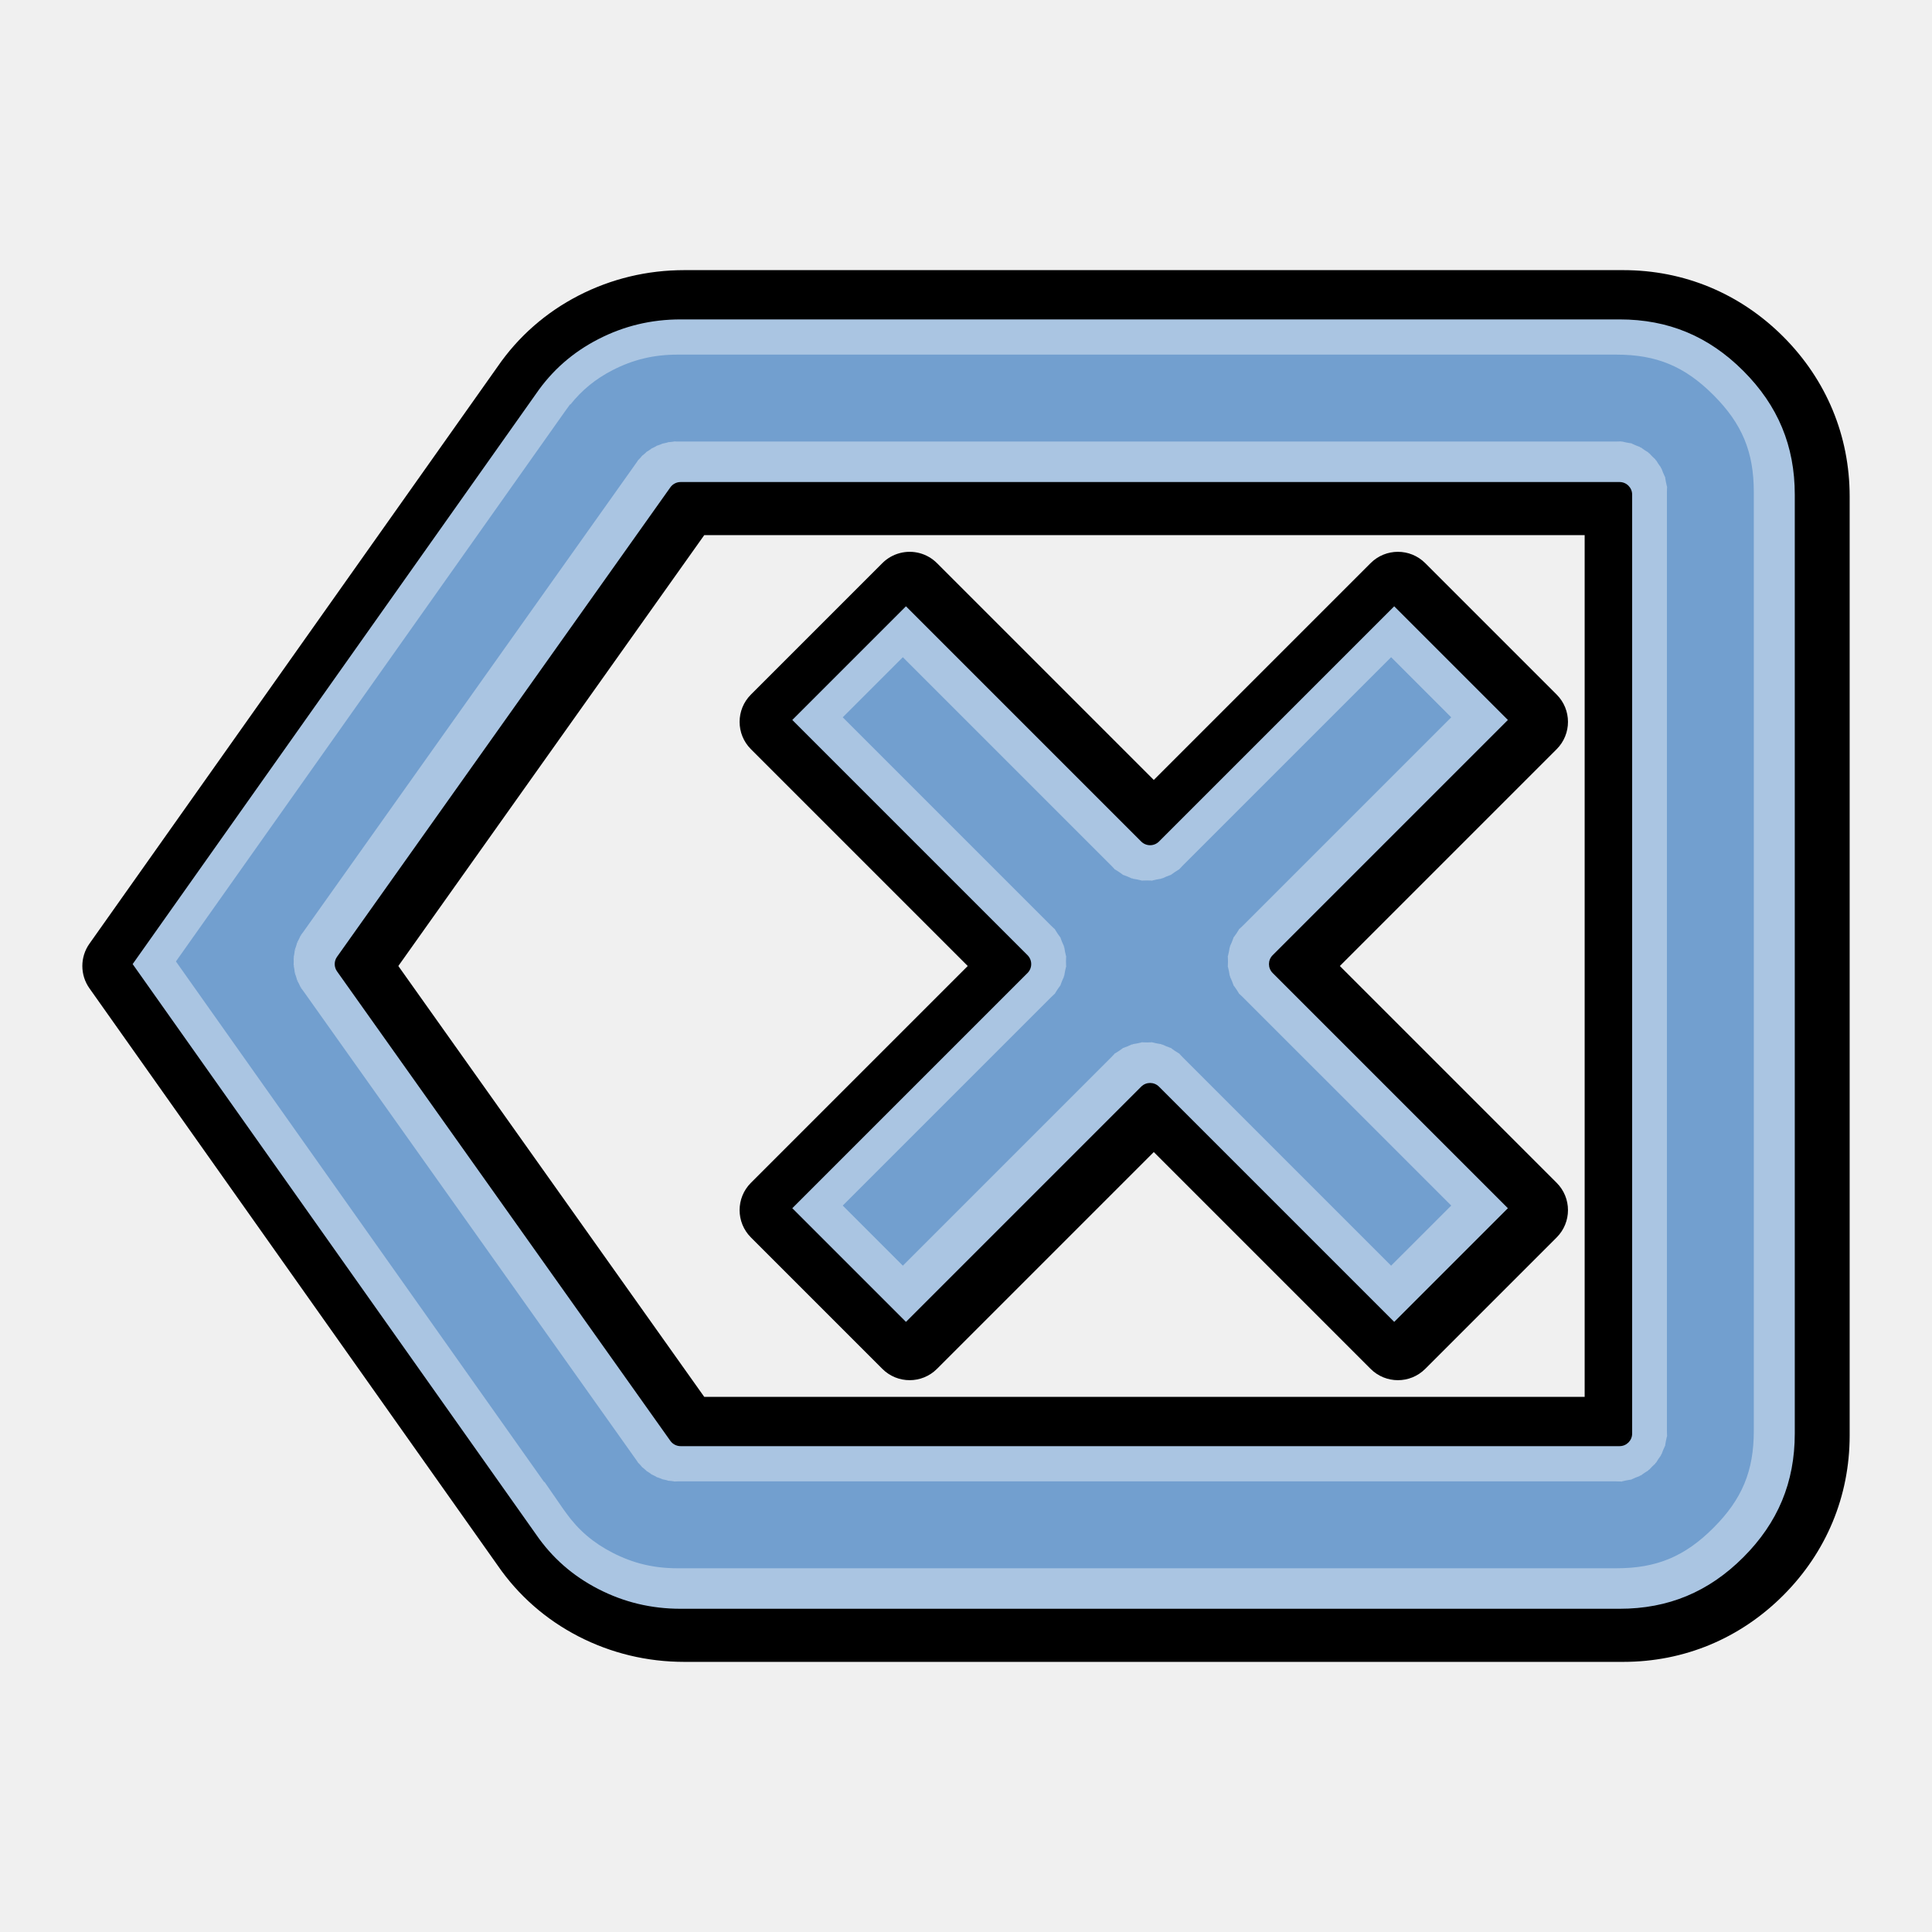
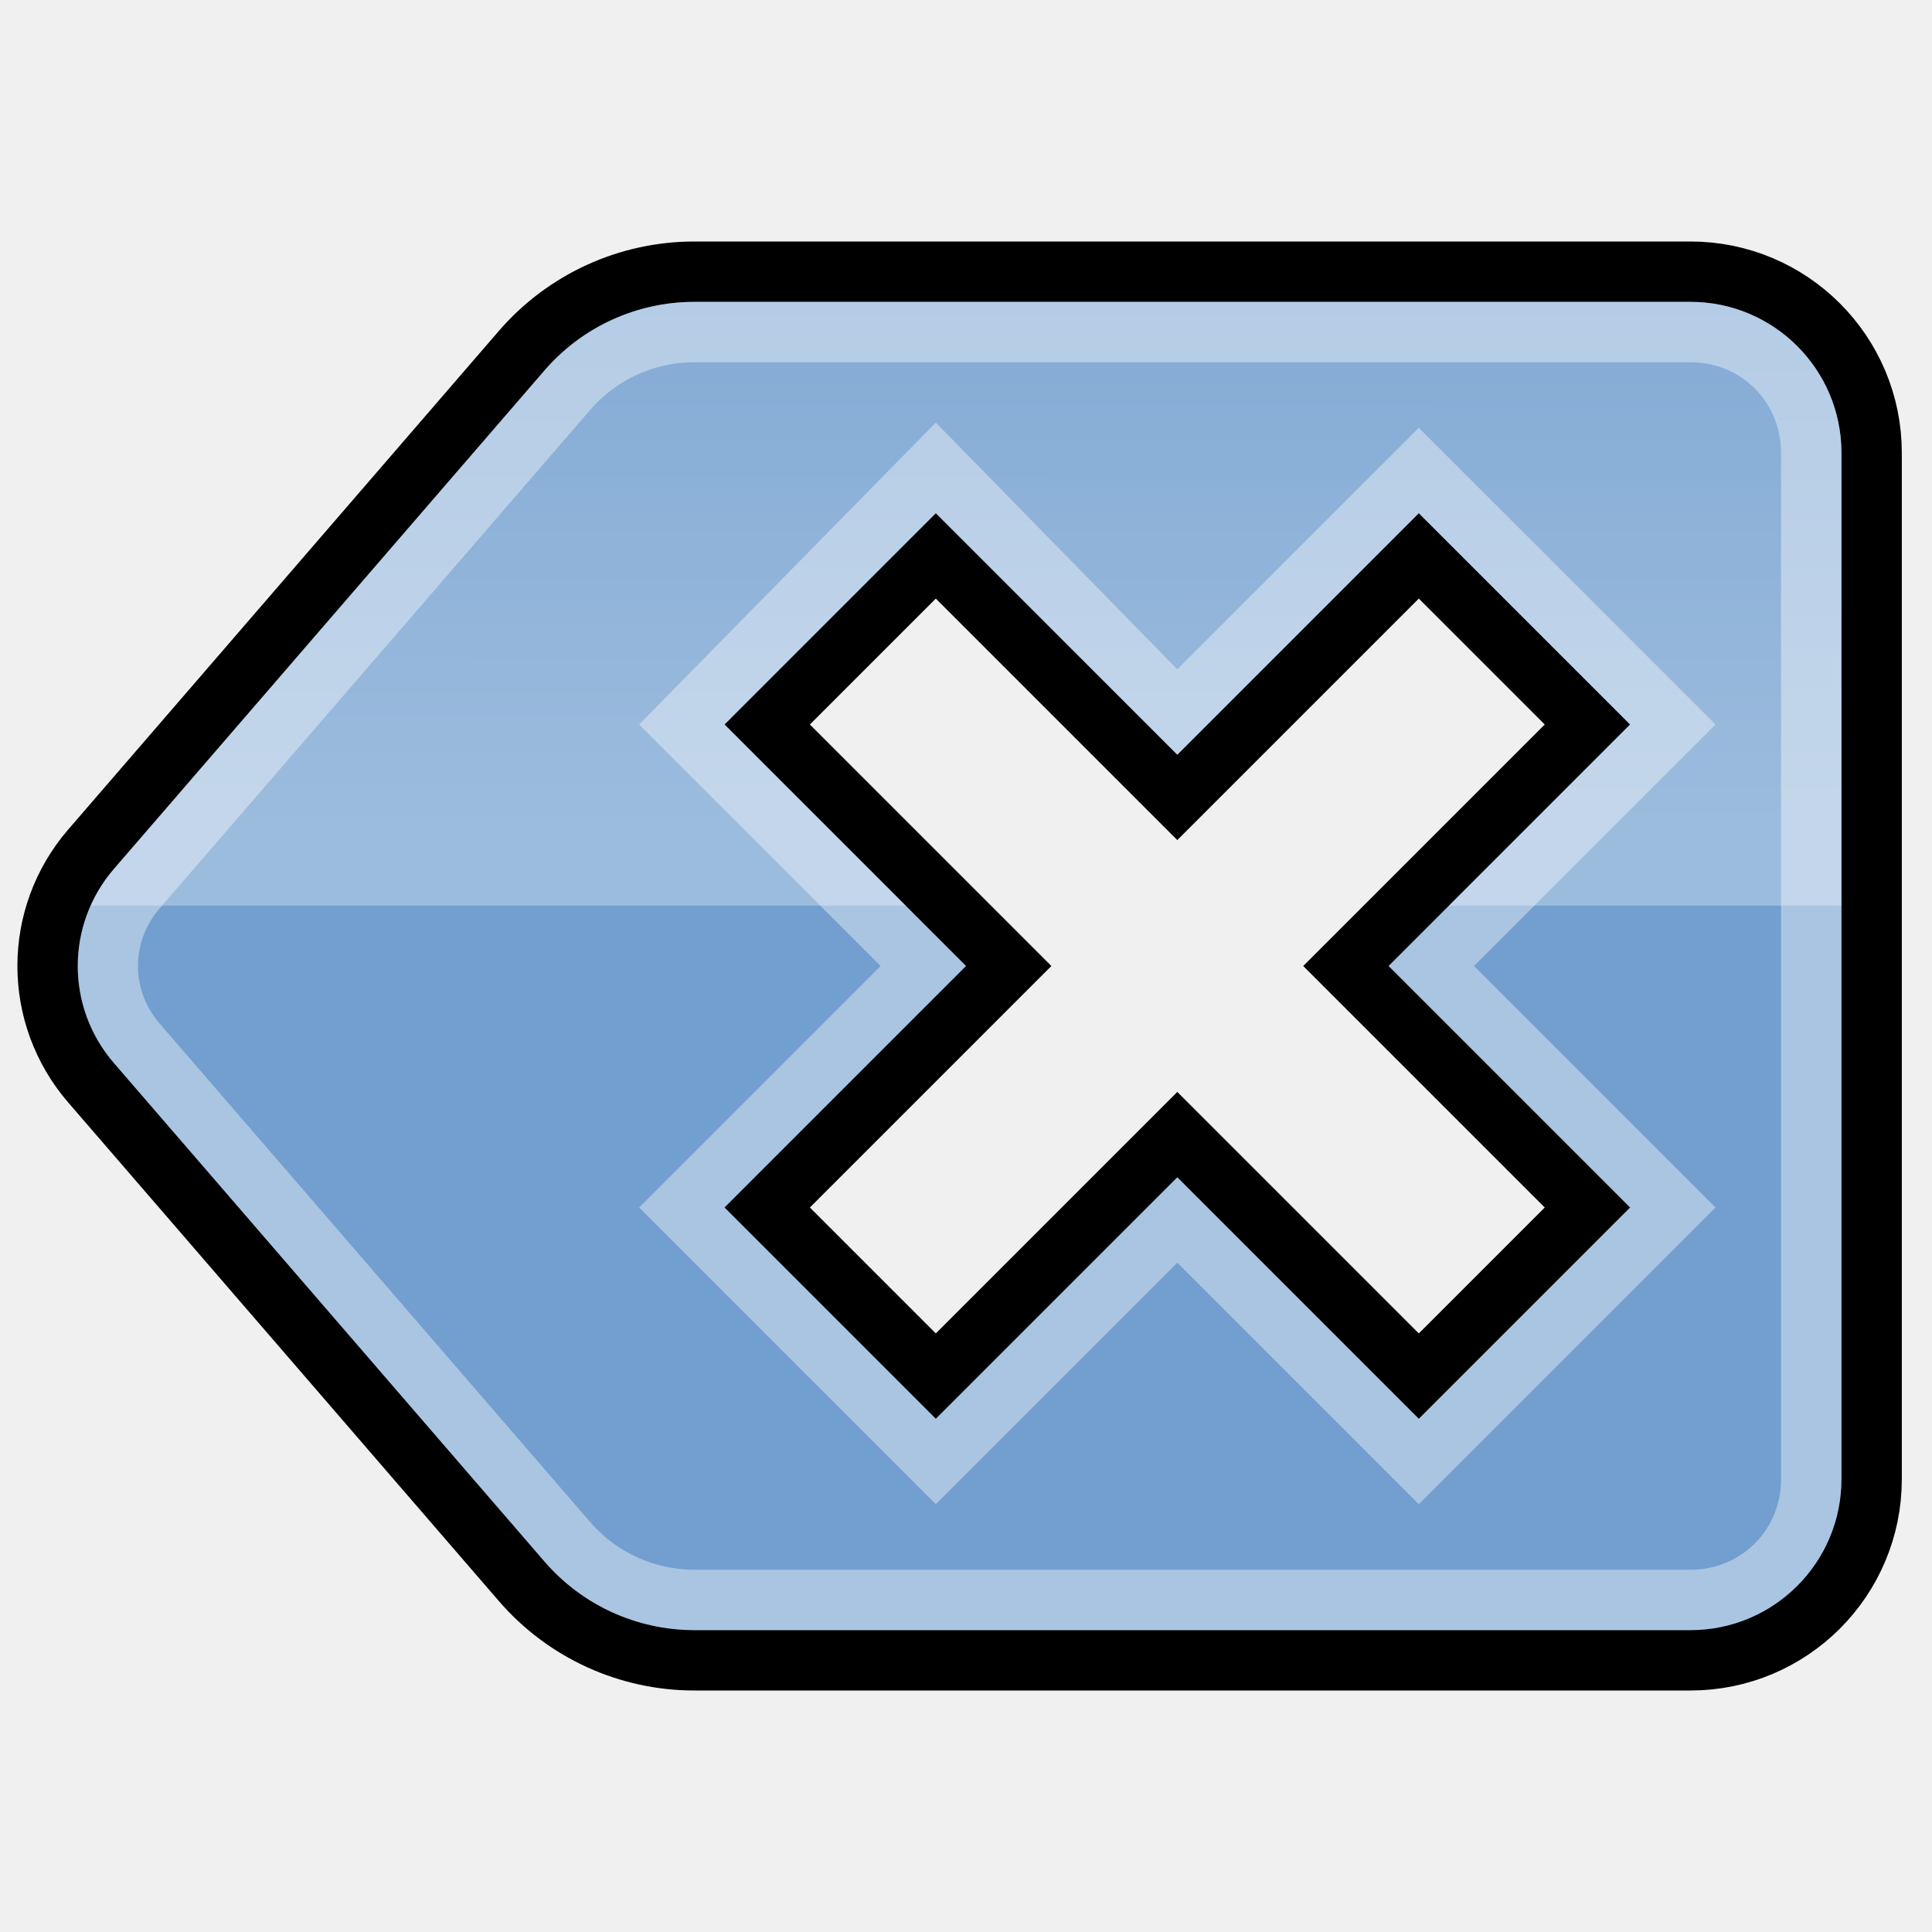
- <svg xmlns="http://www.w3.org/2000/svg" xmlns:xlink="http://www.w3.org/1999/xlink" height="24" viewBox="0 -960 960 960" width="24" version="1.1" id="svg1">
-   <defs id="defs1">
-     <linearGradient id="swatch2">
-       <stop style="stop-color:#000000;stop-opacity:1;" offset="0" id="stop2" />
+ <svg xmlns="http://www.w3.org/2000/svg" id="svg6431" viewBox="0 0 64 64" height="64" width="64" version="1.1">
+   <defs id="defs6433">
+     <linearGradient id="linearGradient4162" y2="0" gradientUnits="userSpaceOnUse" x2="32.127" y1="29" x1="32.002" gradientTransform="matrix(8,0,0,1,-239.3574,-2)">
+       <stop id="stop5246" stop-color="#fff" offset="0" />
+       <stop id="stop5248" stop-color="#fff" stop-opacity="0" offset="1" />
    </linearGradient>
  </defs>
-   <path style="fill:#000000;fill-opacity:1;stroke-width:1.296" xlink:href="#path1" id="path3" d="m 340.031,-825.773 c -18.43,0 -36.262,4.264 -52.512,12.621 -16.265,8.365 -29.984,20.379 -40.277,35.352 L 44.436,-491.076 a 19.184,19.184 0 0 0 0,22.152 l 202.807,286.725 c 10.293,14.972 24.012,26.987 40.277,35.352 16.25,8.357 34.082,12.621 52.512,12.621 H 806.592 c 30.214,0 58.018,-11.579 79.467,-33.027 21.448,-21.448 33.027,-49.253 33.027,-79.467 v -466.559 c 0,-30.214 -11.579,-58.018 -33.027,-79.467 -21.448,-21.448 -49.253,-33.027 -79.467,-33.027 z m 9.906,131.676 h 437.473 v 428.195 H 349.938 L 197.928,-480 Z m 97.104,8.947 a 19.184,19.184 0 0 0 -8.6,4.963 l -65.318,65.318 a 19.184,19.184 0 0 0 0,27.129 L 480.865,-480 373.123,-372.26 a 19.184,19.184 0 0 0 0,27.129 l 65.318,65.318 a 19.184,19.184 0 0 0 27.129,0 L 573.312,-387.555 681.053,-279.812 a 19.184,19.184 0 0 0 27.129,0 L 773.5,-345.131 a 19.184,19.184 0 0 0 0,-27.129 L 665.76,-480 773.5,-587.74 a 19.184,19.184 0 0 0 0,-27.129 l -65.318,-65.318 a 19.184,19.184 0 0 0 -27.129,0 L 573.312,-572.445 465.57,-680.188 a 19.184,19.184 0 0 0 -18.529,-4.963 z" />
-   <path d="m 340.032,-153.408 q -23.328,0 -43.74,-10.498 -20.412,-10.498 -33.242,-29.16 L 60.096,-480 263.05,-766.934 q 12.83,-18.662 33.242,-29.16 20.412,-10.498 43.74,-10.498 h 466.56 q 38.491,0 65.902,27.41 27.41,27.41 27.41,65.902 v 466.56 q 0,38.491 -27.41,65.902 -27.41,27.41 -65.902,27.41 z m 466.56,-93.312 v -466.56 z m -466.56,0 h 466.56 v -466.56 h -466.56 L 174.403,-480 Z m 111.974,-46.656 121.306,-121.306 121.306,121.306 65.318,-65.318 L 638.63,-480 l 121.306,-121.306 -65.318,-65.318 -121.306,121.306 -121.306,-121.306 -65.318,65.318 121.306,121.306 -121.306,121.306 z" id="path1" style="fill:#000000;fill-opacity:1;stroke-width:1.166" />
-   <path id="path2" style="display:inline;fill:#aac5e2;fill-opacity:1" d="m -57.535,-169.939 c -12.529,0 -24.121,2.786 -35.049,8.406 -10.924,5.618 -19.688,13.312 -26.535,23.271 a 5.36,5.36 0 0 1 -0.041,0.059 l -171.811,242.904 171.811,242.904 a 5.36,5.36 0 0 1 0.041,0.059 c 6.847,9.96 15.611,17.653 26.535,23.271 10.928,5.62 22.519,8.406 35.049,8.406 H 342.465 c 20.728,0 37.931,-7.15 52.711,-21.93 14.78,-14.78 21.93,-31.983 21.93,-52.711 V -95.299 c 0,-20.728 -7.15,-37.931 -21.93,-52.711 -14.78,-14.78 -31.983,-21.93 -52.711,-21.93 z m 0,69.281 H 342.465 a 5.36,5.36 0 0 1 5.359,5.359 V 304.701 a 5.36,5.36 0 0 1 -5.359,5.359 H -57.535 a 5.36,5.36 0 0 1 -4.369,-2.256 l -142,-200 a 5.36,5.36 0 0 1 0,-6.207 L -61.904,-98.402 a 5.36,5.36 0 0 1 4.369,-2.256 z m 96,52.937 L -9.957,0.701 90.254,100.912 a 5.36,5.36 0 0 1 0,7.578 L -9.957,208.701 38.465,257.123 138.676,156.912 a 5.36,5.36 0 0 1 7.578,0 L 246.465,257.123 294.885,208.701 194.676,108.49 a 5.36,5.36 0 0 1 0,-7.578 L 294.887,0.701 246.465,-47.719 146.254,52.49 a 5.36,5.36 0 0 1 -7.578,0 z" transform="matrix(1.1664,0,0,1.1664,405.303,-603.0723)" />
-   <path id="path2-0" style="display:inline;fill:#729fcf;fill-opacity:1" d="m -57.535,-153.807 c -10.149,0 -18.931,2.124 -27.672,6.619 -7.358,3.784 -13.061,8.52 -17.932,14.604 a 0.265,0.265 0 0 1 -0.215,0.025 c -0.811,1.129 -1.256,1.745 -2.381,3.316 -0.045,0.064 -0.079,0.101 -0.092,0.119 -4.433,6.482 4.438,-6.455 -0.012,0.016 -4.45,6.471 4.457,-6.443 -0.01,0.016 a 0.265,0.265 0 0 1 -0.002,0 c -0.038,0.055 -0.028,0.04 -0.029,0.043 -0.002,0.003 -0.018,0.028 -0.057,0.084 a 0.265,0.265 0 0 1 -0.002,0.004 c -0.033,0.047 -0.053,0.072 -0.055,0.074 -0.002,0.002 0.011,-0.016 -0.021,0.029 l -165.199,233.559 156.883,221.801 c 0.046,-0.055 0.101,-0.12 0.102,-0.119 3.4e-4,0.001 -0.012,-0.033 -0.014,-0.037 -0.015,-0.03 0.03,0.049 0.092,0.143 0.489,0.738 2.879,4.206 8.158,11.801 l 0.002,0.004 c 0.005,0.007 0.005,0.007 0.01,0.014 0.418,0.572 0.706,0.963 0.873,1.182 0.083,0.108 0.138,0.177 0.156,0.197 -0.005,-0.005 -0.011,-0.012 -0.041,-0.029 -7.7e-4,-4.3e-4 -0.007,3.4e-4 -0.008,0 5.247,7.28 11.495,12.666 19.793,16.934 8.741,4.495 17.523,6.619 27.672,6.619 H 342.465 c 17.064,0 29.076,-4.979 41.303,-17.205 12.226,-12.226 17.205,-24.238 17.205,-41.303 V -95.299 c 0,-17.064 -4.979,-29.076 -17.205,-41.303 -12.226,-12.226 -24.238,-17.205 -41.303,-17.205 z m -0.928,36.932 c -0.006,0.003 -0.018,0.007 -0.043,0.027 -0.011,0.009 -0.027,0.024 -0.043,0.045 0.26,0.007 0.541,0.012 1.014,0.012 H 342.465 c 1.038,1.2e-4 1.558,-0.025 1.807,-0.049 0.119,-0.011 0.17,-0.021 0.182,-0.023 4.3e-4,-2.3e-4 0.002,-0.002 0.002,-0.002 3.2e-4,-9e-5 0.006,6e-5 0.006,0 4.8e-4,-1.4e-4 -0.004,0.002 -0.004,0.002 0.002,0.005 0.109,0.238 0.109,0.238 0,0 0.151,-0.207 0.154,-0.211 -9e-5,-1e-5 -0.004,-0.004 -0.004,-0.004 2.1e-4,10e-5 0.006,0.002 0.006,0.002 0.009,0.004 0.059,0.026 0.174,0.061 0.238,0.071 0.742,0.198 1.76,0.4 4.071,0.81 0.198,-0.364 4.033,1.225 0.959,0.397 1.45,0.572 1.688,0.645 0.119,0.036 0.176,0.046 0.184,0.047 0.004,4.4e-4 -0.006,-0.002 -0.035,0.002 -0.006,8.7e-4 -0.015,0.004 -0.023,0.006 9.6e-4,0.004 0.065,0.256 0.065,0.256 0,0 0.244,-0.104 0.244,-0.104 -0.001,-0.002 -0.003,-0.006 -0.004,-0.008 -0.013,-0.025 -0.02,-0.032 -0.018,-0.029 0.005,0.006 0.046,0.048 0.143,0.127 0.193,0.157 0.61,0.466 1.473,1.043 0.863,0.577 1.31,0.845 1.529,0.963 0.11,0.059 0.165,0.08 0.172,0.082 0.004,0.001 -0.007,-0.002 -0.035,-0.004 -0.001,-8e-5 -0.003,5e-5 -0.004,0 -6e-5,0.004 -0.008,0.264 -0.008,0.264 0,0 0.002,0 0.002,0 0,0 0.258,-0.023 0.262,-0.023 -0.001,-0.013 -0.004,-0.026 -0.006,-0.035 -0.007,-0.029 -0.013,-0.038 -0.012,-0.035 0.003,0.006 0.034,0.056 0.113,0.152 0.158,0.192 0.508,0.577 1.242,1.311 0.734,0.734 1.119,1.084 1.311,1.242 0.096,0.079 0.146,0.11 0.152,0.113 0.003,0.002 -0.006,-0.004 -0.035,-0.012 -0.009,-0.002 -0.023,-0.004 -0.035,-0.006 -2.9e-4,0.004 -0.023,0.262 -0.023,0.262 0,0 0,0.002 0,0.002 0,0 0.26,-0.008 0.264,-0.008 -6e-5,-0.001 7e-5,-0.003 0,-0.004 -0.002,-0.028 -0.005,-0.039 -0.004,-0.035 0.002,0.007 0.023,0.062 0.082,0.172 0.118,0.219 0.386,0.666 0.963,1.529 0.577,0.863 0.886,1.28 1.043,1.473 0.079,0.097 0.121,0.138 0.127,0.143 0.003,0.002 -0.004,-0.005 -0.029,-0.018 -0.002,-0.001 -0.005,-0.003 -0.008,-0.004 3e-5,1e-5 -0.104,0.244 -0.104,0.244 0,0 0.252,0.064 0.256,0.065 0.002,-0.008 0.005,-0.017 0.006,-0.023 0.004,-0.029 0.002,-0.039 0.002,-0.035 8.8e-4,0.007 0.01,0.065 0.047,0.184 0.073,0.238 0.247,0.729 0.645,1.688 1.589,3.835 0.414,-0.038 1.225,4.033 0.81,4.071 0.414,0.04 0.414,4.191 V 304.701 c -4.6e-4,4.151 0.396,0.12 -0.414,4.191 -0.81,4.071 0.364,0.198 -1.225,4.033 -0.397,0.959 -0.572,1.449 -0.645,1.688 -0.036,0.119 -0.046,0.176 -0.047,0.184 -4.3e-4,0.004 0.002,-0.006 -0.002,-0.035 -8.7e-4,-0.006 -0.004,-0.015 -0.006,-0.023 -0.004,9.5e-4 -0.256,0.065 -0.256,0.065 0,0 0.104,0.244 0.104,0.244 0.002,-0.001 0.006,-0.003 0.008,-0.004 0.025,-0.013 0.032,-0.02 0.029,-0.018 -0.006,0.005 -0.048,0.046 -0.127,0.143 -0.157,0.193 -0.466,0.61 -1.043,1.473 -0.577,0.863 -0.845,1.31 -0.963,1.529 -0.059,0.11 -0.08,0.165 -0.082,0.172 -0.001,0.004 0.002,-0.007 0.004,-0.035 7e-5,-0.001 -6e-5,-0.003 0,-0.004 -0.004,-6e-5 -0.264,-0.008 -0.264,-0.008 0,0 0,0.002 0,0.002 0,0 0.023,0.258 0.023,0.262 0.013,-0.001 0.026,-0.004 0.035,-0.006 0.029,-0.007 0.038,-0.013 0.035,-0.012 -0.006,0.003 -0.056,0.034 -0.152,0.113 -0.192,0.158 -0.577,0.508 -1.311,1.242 -0.734,0.734 -1.084,1.119 -1.242,1.311 -0.079,0.096 -0.11,0.146 -0.113,0.152 -0.002,0.003 0.004,-0.006 0.012,-0.035 0.002,-0.009 0.004,-0.023 0.006,-0.035 -0.004,-3e-4 -0.262,-0.023 -0.262,-0.023 0,0 -0.002,0 -0.002,0 0,0 0.008,0.26 0.008,0.264 0.001,-6e-5 0.003,7e-5 0.004,0 0.028,-0.002 0.039,-0.005 0.035,-0.004 -0.007,0.002 -0.062,0.023 -0.172,0.082 -0.219,0.118 -0.666,0.386 -1.529,0.963 -0.863,0.577 -1.28,0.886 -1.473,1.043 -0.097,0.079 -0.138,0.121 -0.143,0.127 -0.002,0.003 0.005,-0.004 0.018,-0.029 0.001,-0.002 0.003,-0.005 0.004,-0.008 -2e-5,4e-5 -0.244,-0.104 -0.244,-0.104 0,0 -0.064,0.252 -0.065,0.256 0.008,0.002 0.017,0.005 0.023,0.006 0.029,0.004 0.039,0.002 0.035,0.002 -0.007,8.8e-4 -0.065,0.011 -0.184,0.047 -0.238,0.073 -0.729,0.247 -1.688,0.645 -3.835,1.589 0.038,0.414 -4.033,1.225 -4.071,0.81 -0.04,0.414 -4.191,0.414 H -57.535 c -0.473,-10e-6 -0.754,0.005 -1.014,0.012 0.016,0.021 0.032,0.036 0.043,0.045 0.025,0.02 0.036,0.024 0.043,0.027 0.026,0.012 -0.019,-0.006 -0.084,-0.019 -0.061,-0.013 -0.157,-0.028 -0.275,-0.047 -0.115,0.005 -0.211,0.01 -0.271,0.016 -0.067,0.006 -0.111,0.017 -0.084,0.008 0.007,-0.002 0.018,-0.004 0.045,-0.021 0.012,-0.007 0.027,-0.021 0.045,-0.039 -0.257,-0.038 -0.534,-0.077 -1.002,-0.133 -0.469,-0.056 -0.749,-0.083 -1.008,-0.107 0.012,0.021 0.026,0.037 0.035,0.047 0.022,0.023 0.033,0.029 0.039,0.033 0.024,0.015 -0.015,-0.008 -0.078,-0.029 -0.057,-0.019 -0.148,-0.049 -0.258,-0.08 -0.123,-0.01 -0.22,-0.016 -0.283,-0.018 -0.067,-0.002 -0.112,0.005 -0.084,0 0.007,-0.001 0.018,-0.002 0.047,-0.016 0.013,-0.006 0.032,-0.018 0.053,-0.035 -0.251,-0.068 -0.523,-0.14 -0.982,-0.252 -0.459,-0.112 -0.734,-0.172 -0.988,-0.227 0.004,0.007 0.022,0.043 0.031,0.055 0.02,0.025 0.03,0.033 0.035,0.037 0.022,0.018 -0.016,-0.01 -0.076,-0.039 -0.057,-0.027 -0.145,-0.066 -0.258,-0.113 -0.113,-0.023 -0.208,-0.04 -0.268,-0.049 -0.066,-0.01 -0.113,-0.01 -0.084,-0.012 0.007,-5.5e-4 0.02,5.6e-4 0.051,-0.01 0.013,-0.004 0.032,-0.013 0.053,-0.025 -0.241,-0.097 -0.5,-0.202 -0.941,-0.367 -0.442,-0.165 -0.708,-0.257 -0.953,-0.342 0.007,0.024 0.015,0.043 0.021,0.055 0.016,0.028 0.026,0.036 0.031,0.041 0.02,0.021 -0.014,-0.011 -0.07,-0.047 -0.051,-0.033 -0.134,-0.082 -0.234,-0.139 -0.115,-0.038 -0.207,-0.065 -0.268,-0.082 -0.064,-0.018 -0.11,-0.023 -0.082,-0.021 0.007,3.3e-4 0.019,0.002 0.051,-0.004 0.014,-0.003 0.052,-0.019 0.059,-0.021 -0.228,-0.125 -0.474,-0.262 -0.895,-0.479 -0.421,-0.217 -0.674,-0.34 -0.908,-0.453 0.004,0.027 0.012,0.047 0.018,0.06 0.013,0.029 0.021,0.037 0.025,0.043 0.018,0.022 -0.013,-0.012 -0.064,-0.055 -0.048,-0.04 -0.126,-0.098 -0.223,-0.17 -0.104,-0.049 -0.192,-0.088 -0.248,-0.111 -0.062,-0.025 -0.108,-0.034 -0.08,-0.029 0.007,0.001 0.019,0.005 0.051,0.002 0.014,-0.001 0.036,-0.005 0.061,-0.014 -0.211,-0.151 -0.441,-0.315 -0.832,-0.58 -0.39,-0.265 -0.627,-0.417 -0.846,-0.557 0.002,0.025 0.006,0.045 0.01,0.059 0.009,0.031 0.016,0.041 0.02,0.047 0.015,0.025 -0.01,-0.014 -0.057,-0.062 -0.043,-0.044 -0.111,-0.111 -0.197,-0.191 -0.101,-0.063 -0.184,-0.112 -0.238,-0.143 -0.058,-0.033 -0.104,-0.047 -0.076,-0.039 0.007,0.002 0.019,0.007 0.051,0.008 0.014,5e-4 0.036,-8.8e-4 0.061,-0.006 -0.192,-0.175 -0.399,-0.366 -0.756,-0.676 -0.356,-0.309 -0.573,-0.487 -0.773,-0.652 -0.002,0.025 -4.75e-4,0.047 0.002,0.06 0.006,0.032 0.013,0.042 0.016,0.049 0.012,0.026 -0.01,-0.015 -0.051,-0.068 -0.037,-0.049 -0.097,-0.123 -0.172,-0.213 -0.094,-0.075 -0.17,-0.135 -0.221,-0.172 -0.054,-0.039 -0.097,-0.06 -0.07,-0.049 0.007,0.003 0.019,0.009 0.051,0.014 0.014,0.002 0.035,0.004 0.061,0.002 -0.169,-0.197 -0.353,-0.41 -0.67,-0.76 -0.318,-0.35 -0.512,-0.554 -0.691,-0.742 -0.005,0.026 -0.007,0.046 -0.006,0.06 0.002,0.032 0.008,0.044 0.01,0.051 0.009,0.027 -0.007,-0.017 -0.041,-0.074 -0.031,-0.053 -0.083,-0.135 -0.146,-0.232 -0.083,-0.085 -0.152,-0.153 -0.197,-0.195 -0.049,-0.045 -0.089,-0.071 -0.064,-0.057 0.006,0.004 0.016,0.011 0.047,0.019 0.013,0.004 0.035,0.007 0.061,0.008 -0.145,-0.216 -0.303,-0.447 -0.576,-0.832 l -142,-200 c -0.6,-0.845 -0.866,-1.17 -0.973,-1.285 0.001,0.004 -0.002,0.026 -0.002,0.027 8.5e-4,0.005 -0.002,-0.002 -0.006,-0.016 -0.001,-0.004 -0.026,-0.053 -0.027,-0.059 -0.003,-0.003 -0.032,-0.044 -0.035,-0.047 -0.01,-0.01 -0.016,-0.015 -0.012,-0.012 0.001,9.7e-4 0.022,0.007 0.025,0.01 -0.052,-0.148 -0.211,-0.534 -0.674,-1.461 -0.463,-0.928 -0.678,-1.29 -0.766,-1.42 3.9e-4,0.005 -0.006,0.026 -0.006,0.027 2e-5,0.005 -3e-5,-0.003 -0.002,-0.018 -5.2e-4,-0.004 -0.015,-0.052 -0.016,-0.057 -0.003,-0.004 -0.029,-0.053 -0.031,-0.057 -0.009,-0.011 -0.013,-0.016 -0.01,-0.012 0.001,0.001 0.022,0.011 0.025,0.016 -0.028,-0.153 -0.128,-0.563 -0.443,-1.553 -0.315,-0.988 -0.471,-1.378 -0.537,-1.52 -3.6e-4,0.005 -0.011,0.024 -0.012,0.025 -8e-4,0.005 -2.8e-4,-0.001 0,-0.016 8e-5,-0.004 -0.008,-0.059 -0.008,-0.064 -0.002,-0.004 -0.018,-0.051 -0.019,-0.055 -0.007,-0.013 -0.011,-0.018 -0.008,-0.014 9.7e-4,0.001 0.019,0.013 0.021,0.018 -0.004,-0.156 -0.04,-0.575 -0.199,-1.6 -0.159,-1.024 -0.253,-1.433 -0.297,-1.584 -9.5e-4,0.004 -0.013,0.022 -0.014,0.023 -0.002,0.005 -5.3e-4,-0.003 0.002,-0.018 6.8e-4,-0.004 0.001,-0.054 0.002,-0.059 -0.002,-0.005 -0.01,-0.059 -0.012,-0.062 -0.005,-0.014 -0.008,-0.02 -0.006,-0.016 7.6e-4,0.002 0.018,0.017 0.019,0.021 0.02,-0.155 0.049,-0.574 0.049,-1.611 0,-1.038 -0.029,-1.457 -0.049,-1.611 -0.002,0.005 -0.019,0.02 -0.019,0.021 -0.002,0.005 0.001,-0.002 0.006,-0.016 0.001,-0.004 0.01,-0.058 0.012,-0.062 -7.1e-4,-0.005 -0.001,-0.055 -0.002,-0.059 -0.002,-0.014 -0.004,-0.023 -0.002,-0.018 4.8e-4,0.002 0.013,0.019 0.014,0.023 0.044,-0.151 0.138,-0.56 0.297,-1.584 0.159,-1.025 0.195,-1.443 0.199,-1.6 -0.002,0.004 -0.021,0.016 -0.021,0.018 -0.003,0.004 0.001,-0.001 0.008,-0.014 0.002,-0.003 0.017,-0.05 0.019,-0.055 6e-5,-0.005 0.008,-0.06 0.008,-0.064 -2.8e-4,-0.014 -8e-4,-0.021 0,-0.016 2.4e-4,0.002 0.011,0.021 0.012,0.025 0.066,-0.142 0.222,-0.531 0.537,-1.52 0.316,-0.99 0.416,-1.4 0.443,-1.553 -0.004,0.004 -0.024,0.014 -0.025,0.016 -0.004,0.004 0.001,-1.94e-4 0.01,-0.012 0.003,-0.003 0.028,-0.052 0.031,-0.057 7.7e-4,-0.005 0.015,-0.053 0.016,-0.057 0.002,-0.014 0.002,-0.023 0.002,-0.018 -1e-5,0.002 0.006,0.023 0.006,0.027 0.087,-0.13 0.303,-0.492 0.766,-1.42 0.463,-0.927 0.622,-1.313 0.674,-1.461 -0.003,0.003 -0.024,0.009 -0.025,0.01 -0.004,0.003 0.002,-0.002 0.012,-0.012 0.003,-0.003 0.032,-0.043 0.035,-0.047 0.002,-0.005 0.026,-0.054 0.027,-0.059 0.004,-0.014 0.007,-0.021 0.006,-0.016 -2.6e-4,0.002 0.003,0.023 0.002,0.027 0.106,-0.115 0.373,-0.44 0.973,-1.285 L -75.059,-107.742 c 0.273,-0.385 0.431,-0.616 0.576,-0.832 -0.025,10e-4 -0.047,0.004 -0.061,0.008 -0.031,0.009 -0.041,0.016 -0.047,0.019 -0.025,0.014 0.015,-0.011 0.064,-0.057 0.046,-0.042 0.114,-0.11 0.197,-0.195 0.064,-0.098 0.116,-0.18 0.146,-0.232 0.034,-0.058 0.05,-0.101 0.041,-0.074 -0.002,0.007 -0.008,0.019 -0.01,0.051 -8.15e-4,0.014 9.82e-4,0.035 0.006,0.06 0.18,-0.188 0.374,-0.392 0.691,-0.742 0.317,-0.35 0.501,-0.563 0.67,-0.76 -0.025,-0.002 -0.047,-1.8e-4 -0.061,0.002 -0.032,0.005 -0.042,0.011 -0.049,0.014 -0.026,0.011 0.014,-0.01 0.068,-0.049 0.051,-0.037 0.127,-0.097 0.221,-0.172 0.075,-0.09 0.135,-0.164 0.172,-0.213 0.04,-0.053 0.063,-0.094 0.051,-0.068 -0.003,0.007 -0.01,0.017 -0.016,0.049 -0.002,0.014 -0.004,0.035 -0.002,0.06 0.2,-0.165 0.417,-0.343 0.773,-0.652 0.356,-0.309 0.564,-0.5 0.756,-0.676 -0.025,-0.005 -0.047,-0.006 -0.061,-0.006 -0.032,0.001 -0.044,0.006 -0.051,0.008 -0.027,0.008 0.018,-0.007 0.076,-0.039 0.054,-0.03 0.137,-0.08 0.238,-0.143 0.086,-0.081 0.155,-0.147 0.197,-0.191 0.046,-0.048 0.071,-0.087 0.057,-0.062 -0.004,0.006 -0.01,0.016 -0.02,0.047 -0.004,0.013 -0.008,0.034 -0.01,0.059 0.219,-0.14 0.455,-0.292 0.846,-0.557 0.391,-0.265 0.621,-0.429 0.832,-0.58 -0.025,-0.008 -0.046,-0.013 -0.061,-0.014 -0.032,-0.003 -0.044,7.9e-4 -0.051,0.002 -0.028,0.005 0.018,-0.004 0.08,-0.029 0.056,-0.023 0.144,-0.063 0.248,-0.111 0.097,-0.071 0.174,-0.13 0.223,-0.17 0.052,-0.042 0.082,-0.077 0.064,-0.055 -0.004,0.006 -0.012,0.014 -0.025,0.043 -0.006,0.013 -0.013,0.033 -0.018,0.061 0.234,-0.113 0.488,-0.236 0.908,-0.453 0.42,-0.217 0.667,-0.353 0.895,-0.479 -0.007,-0.003 -0.044,-0.019 -0.059,-0.021 -0.031,-0.006 -0.044,-0.004 -0.051,-0.004 -0.028,0.001 0.018,-0.004 0.082,-0.021 0.06,-0.017 0.152,-0.044 0.268,-0.082 0.101,-0.057 0.183,-0.106 0.234,-0.139 0.056,-0.036 0.091,-0.067 0.07,-0.047 -0.005,0.005 -0.015,0.013 -0.031,0.041 -0.007,0.012 -0.014,0.031 -0.021,0.055 0.245,-0.085 0.511,-0.177 0.953,-0.342 0.441,-0.165 0.701,-0.27 0.941,-0.367 -0.021,-0.013 -0.04,-0.021 -0.053,-0.025 -0.031,-0.01 -0.044,-0.009 -0.051,-0.01 -0.029,-0.002 0.018,-0.002 0.084,-0.012 0.06,-0.009 0.155,-0.026 0.268,-0.049 0.113,-0.047 0.201,-0.086 0.258,-0.113 0.06,-0.029 0.099,-0.057 0.076,-0.039 -0.006,0.004 -0.016,0.012 -0.035,0.037 -0.009,0.011 -0.027,0.047 -0.031,0.055 0.254,-0.055 0.529,-0.115 0.988,-0.227 0.459,-0.112 0.732,-0.184 0.982,-0.252 -0.021,-0.017 -0.04,-0.029 -0.053,-0.035 -0.029,-0.014 -0.04,-0.014 -0.047,-0.016 -0.028,-0.005 0.017,0.002 0.084,0 0.063,-0.002 0.161,-0.008 0.283,-0.018 0.109,-0.031 0.201,-0.061 0.258,-0.08 0.063,-0.021 0.103,-0.044 0.078,-0.029 -0.006,0.004 -0.017,0.01 -0.039,0.033 -0.009,0.01 -0.023,0.026 -0.035,0.047 0.259,-0.024 0.539,-0.051 1.008,-0.107 0.468,-0.056 0.745,-0.095 1.002,-0.133 -0.018,-0.018 -0.033,-0.032 -0.045,-0.039 -0.027,-0.017 -0.038,-0.019 -0.045,-0.021 -0.027,-0.009 0.017,0.002 0.084,0.008 0.06,0.005 0.156,0.011 0.271,0.016 0.119,-0.019 0.214,-0.034 0.275,-0.047 0.065,-0.014 0.11,-0.032 0.084,-0.019 z m 402.867,0.043 c -0.006,0.005 -0.012,0.007 -0.018,0.012 -0.007,0.006 -0.006,0.008 -0.006,0.008 6e-5,-6e-5 0.013,-0.011 0.023,-0.019 z m -97.939,91.926 -88.803,88.805 c -2.935,2.935 0.194,0.368 -3.258,2.674 -3.451,2.306 0.12,0.396 -3.715,1.984 -0.959,0.397 -1.428,0.62 -1.648,0.736 -0.11,0.058 -0.16,0.093 -0.166,0.098 -0.003,0.002 0.006,-0.003 0.023,-0.025 7.3e-4,-9.44e-4 0.001,-0.003 0.002,-0.004 -0.004,-0.003 -0.215,-0.152 -0.215,-0.152 0,0 -0.11,0.235 -0.111,0.238 0.007,0.003 0.014,0.008 0.019,0.01 0.027,0.009 0.037,0.008 0.033,0.008 -0.007,-5.37e-4 -0.066,-7.84e-4 -0.189,0.012 -0.248,0.025 -0.763,0.1 -1.781,0.303 -4.071,0.81 -0.041,0.414 -4.191,0.414 -4.151,0 -0.12,0.396 -4.191,-0.414 -1.018,-0.202 -1.534,-0.278 -1.781,-0.303 -0.124,-0.013 -0.182,-0.012 -0.189,-0.012 -0.004,2.68e-4 0.006,0.002 0.033,-0.008 0.006,-0.002 0.013,-0.007 0.019,-0.01 -0.002,-0.003 -0.111,-0.238 -0.111,-0.238 0,0 -0.21,0.149 -0.215,0.152 7.6e-4,0.001 0.001,0.003 0.002,0.004 0.017,0.022 0.026,0.028 0.023,0.025 -0.006,-0.005 -0.056,-0.039 -0.166,-0.098 -0.22,-0.117 -0.69,-0.339 -1.648,-0.736 -3.835,-1.588 -0.263,0.322 -3.715,-1.984 -3.451,-2.306 -0.323,0.261 -3.258,-2.674 L 38.465,-24.904 12.859,0.701 101.662,89.504 c 2.935,2.935 0.368,-0.194 2.674,3.258 2.306,3.451 0.396,-0.12 1.984,3.715 0.397,0.959 0.62,1.428 0.736,1.648 0.058,0.11 0.093,0.16 0.098,0.166 0.002,0.003 -0.003,-0.006 -0.025,-0.023 -9.5e-4,-7.32e-4 -0.003,-0.001 -0.004,-0.002 -0.003,0.004 -0.152,0.215 -0.152,0.215 0,0 0.235,0.11 0.238,0.111 0.003,-0.007 0.008,-0.014 0.01,-0.02 0.009,-0.027 0.008,-0.037 0.008,-0.033 -5.4e-4,0.007 -7.9e-4,0.066 0.012,0.189 0.025,0.248 0.1,0.763 0.303,1.781 0.81,4.071 0.414,0.041 0.414,4.191 0,4.151 0.396,0.12 -0.414,4.191 -0.202,1.018 -0.278,1.534 -0.303,1.781 -0.013,0.124 -0.012,0.182 -0.012,0.189 2.6e-4,0.004 0.002,-0.006 -0.008,-0.033 -0.002,-0.006 -0.007,-0.013 -0.01,-0.019 -0.003,0.001 -0.238,0.111 -0.238,0.111 0,0 0.149,0.21 0.152,0.215 0.001,-7.7e-4 0.003,-0.001 0.004,-0.002 0.022,-0.017 0.028,-0.026 0.025,-0.023 -0.005,0.006 -0.039,0.056 -0.098,0.166 -0.117,0.22 -0.339,0.69 -0.736,1.648 -1.588,3.835 0.322,0.263 -1.984,3.715 -2.306,3.451 0.261,0.323 -2.674,3.258 l -88.803,88.803 25.605,25.605 88.803,-88.803 c 2.935,-2.935 -0.194,-0.368 3.258,-2.674 3.451,-2.306 -0.12,-0.396 3.715,-1.984 0.959,-0.397 1.428,-0.62 1.648,-0.736 0.11,-0.058 0.16,-0.093 0.166,-0.098 0.003,-0.002 -0.006,0.003 -0.023,0.025 -7.3e-4,9.4e-4 -0.001,0.003 -0.002,0.004 0.004,0.003 0.215,0.152 0.215,0.152 0,0 0.11,-0.235 0.111,-0.238 -0.007,-0.003 -0.014,-0.008 -0.019,-0.01 -0.027,-0.009 -0.037,-0.008 -0.033,-0.008 0.007,5.4e-4 0.066,7.8e-4 0.189,-0.012 0.248,-0.025 0.763,-0.1 1.781,-0.303 4.071,-0.81 0.041,-0.414 4.191,-0.414 4.151,0 0.12,-0.396 4.191,0.414 1.018,0.202 1.534,0.278 1.781,0.303 0.124,0.013 0.182,0.012 0.189,0.012 0.004,-2.7e-4 -0.006,-0.002 -0.033,0.008 -0.006,0.002 -0.013,0.007 -0.019,0.01 0.002,0.003 0.111,0.238 0.111,0.238 0,0 0.21,-0.149 0.215,-0.152 -7.7e-4,-0.001 -0.001,-0.003 -0.002,-0.004 -0.017,-0.022 -0.026,-0.028 -0.023,-0.025 0.006,0.005 0.056,0.039 0.166,0.098 0.22,0.117 0.69,0.339 1.648,0.736 3.835,1.588 0.263,-0.322 3.715,1.984 3.451,2.306 0.323,-0.261 3.258,2.674 l 88.803,88.803 25.607,-25.605 -88.805,-88.803 c -2.935,-2.935 -0.368,0.194 -2.674,-3.258 -2.306,-3.451 -0.396,0.12 -1.984,-3.715 -0.397,-0.959 -0.62,-1.428 -0.736,-1.648 -0.058,-0.11 -0.093,-0.16 -0.098,-0.166 -0.002,-0.003 0.003,0.006 0.025,0.023 9.5e-4,7.3e-4 0.003,0.001 0.004,0.002 0.003,-0.004 0.152,-0.215 0.152,-0.215 0,0 -0.235,-0.11 -0.238,-0.111 -0.003,0.007 -0.008,0.014 -0.01,0.019 -0.009,0.027 -0.008,0.037 -0.008,0.033 5.4e-4,-0.007 7.9e-4,-0.066 -0.012,-0.189 -0.025,-0.248 -0.1,-0.763 -0.303,-1.781 -0.81,-4.071 -0.414,-0.041 -0.414,-4.191 0,-4.151 -0.396,-0.12 0.414,-4.191 0.202,-1.018 0.278,-1.534 0.303,-1.781 0.013,-0.124 0.012,-0.182 0.012,-0.189 -2.7e-4,-0.004 -0.002,0.006 0.008,0.033 0.002,0.005 0.007,0.013 0.01,0.02 0.003,-0.002 0.238,-0.111 0.238,-0.111 0,0 -0.149,-0.21 -0.152,-0.215 -0.001,7.66e-4 -0.003,0.001 -0.004,0.002 -0.022,0.017 -0.028,0.026 -0.025,0.023 0.005,-0.006 0.039,-0.056 0.098,-0.166 0.117,-0.22 0.339,-0.69 0.736,-1.648 1.588,-3.835 -0.322,-0.263 1.984,-3.715 2.306,-3.451 -0.261,-0.323 2.674,-3.258 L 272.07,0.701 Z M -217.959,93.607 c 9.5e-4,7.6e-5 -0.04,0.003 -0.062,0.006 0.008,0.021 0.026,0.057 0.025,0.057 -5.8e-4,-9.09e-4 0.073,0.075 0.072,0.074 -7.7e-4,-5.17e-4 0.108,0.043 0.107,0.043 -4.7e-4,-7e-5 0.049,0.002 0.049,0.002 -4.6e-4,1.9e-5 0.02,-0.002 0.033,-0.004 -0.004,-0.012 -0.012,-0.034 -0.012,-0.033 2.2e-4,4.64e-4 -0.026,-0.041 -0.025,-0.041 5.7e-4,7.68e-4 -0.087,-0.075 -0.086,-0.074 8.2e-4,4.34e-4 -0.103,-0.029 -0.102,-0.029 z m -1.486,2.965 c 9.6e-4,-7.6e-5 -0.041,0.007 -0.062,0.014 0.011,0.019 0.034,0.053 0.033,0.053 -7.1e-4,-8.13e-4 0.085,0.065 0.084,0.064 -8.4e-4,-3.96e-4 0.112,0.023 0.111,0.023 -4.7e-4,2e-6 0.049,-0.004 0.049,-0.004 -4.8e-4,9.3e-5 0.023,-0.006 0.035,-0.01 -0.006,-0.012 -0.02,-0.032 -0.019,-0.031 2.9e-4,4.22e-4 -0.032,-0.037 -0.031,-0.037 6.8e-4,6.67e-4 -0.097,-0.059 -0.096,-0.059 8.8e-4,3e-4 -0.105,-0.014 -0.104,-0.014 z m -0.908,3.156 c 9.2e-4,1.65e-4 -0.107,0.002 -0.105,0.002 9.6e-4,-2.25e-4 -0.041,0.014 -0.061,0.023 0.014,0.017 0.044,0.048 0.043,0.047 -8.3e-4,-6.9e-4 0.093,0.049 0.092,0.049 -8.8e-4,-2.59e-4 0.116,0.008 0.115,0.008 -4.7e-4,7.6e-5 0.047,-0.012 0.047,-0.012 -4.2e-4,1.57e-4 0.019,-0.01 0.031,-0.016 -0.008,-0.01 -0.022,-0.026 -0.021,-0.025 3.6e-4,3.74e-4 -0.037,-0.033 -0.037,-0.033 7.8e-4,5.58e-4 -0.104,-0.043 -0.104,-0.043 z m -0.52,3.26 c 9.3e-4,2e-5 -0.103,0.018 -0.102,0.018 9e-4,-3.7e-4 -0.038,0.021 -0.057,0.033 0.016,0.015 0.052,0.042 0.051,0.041 -9.3e-4,-5.6e-4 0.101,0.033 0.1,0.033 -9.2e-4,-1.2e-4 0.114,-0.01 0.113,-0.01 -4.5e-4,1.4e-4 0.043,-0.02 0.043,-0.019 -4e-4,2.2e-4 0.019,-0.012 0.029,-0.019 -0.01,-0.009 -0.026,-0.024 -0.025,-0.023 4e-4,3.1e-4 -0.041,-0.026 -0.041,-0.025 8.5e-4,4.3e-4 -0.112,-0.027 -0.111,-0.027 z m -0.008,3.301 c 9.2e-4,-1.2e-4 -0.101,0.034 -0.1,0.033 8.6e-4,-5.2e-4 -0.035,0.026 -0.051,0.041 0.018,0.012 0.058,0.034 0.057,0.033 -10e-4,-4e-4 0.102,0.018 0.102,0.018 -9.2e-4,2e-5 0.112,-0.028 0.111,-0.027 -4.2e-4,2.1e-4 0.041,-0.026 0.041,-0.025 -3.5e-4,2.7e-4 0.016,-0.014 0.025,-0.023 -0.011,-0.008 -0.03,-0.02 -0.029,-0.019 4.5e-4,2.5e-4 -0.043,-0.02 -0.043,-0.019 9.1e-4,2.9e-4 -0.114,-0.01 -0.113,-0.01 z m 0.611,3.256 c 9.4e-4,1.5e-4 -0.116,0.008 -0.115,0.008 8.9e-4,-2.5e-4 -0.093,0.05 -0.092,0.049 7.4e-4,-6.2e-4 -0.029,0.029 -0.043,0.047 0.02,0.009 0.061,0.024 0.061,0.023 -0.001,-2.5e-4 0.106,0.002 0.105,0.002 -9.1e-4,1.6e-4 0.104,-0.043 0.104,-0.043 -3.9e-4,2.8e-4 0.037,-0.034 0.037,-0.033 -3.2e-4,3.3e-4 0.013,-0.015 0.021,-0.025 -0.012,-0.006 -0.032,-0.016 -0.031,-0.016 4.9e-4,1.8e-4 -0.047,-0.012 -0.047,-0.012 z m 0.99,3.131 c 9.6e-4,0 -0.112,0.024 -0.111,0.023 8.3e-4,-4e-4 -0.085,0.065 -0.084,0.065 6.4e-4,-7.3e-4 -0.022,0.033 -0.033,0.053 0.021,0.006 0.064,0.014 0.062,0.014 -0.001,-9e-5 0.104,-0.014 0.104,-0.014 -8.7e-4,3e-4 0.096,-0.059 0.096,-0.059 -3.4e-4,3.4e-4 0.032,-0.037 0.031,-0.037 -2.7e-4,3.8e-4 0.013,-0.02 0.019,-0.031 -0.012,-0.004 -0.036,-0.01 -0.035,-0.01 5.1e-4,1e-4 -0.049,-0.004 -0.049,-0.004 z m 1.512,2.938 c 5.2e-4,2e-5 -0.049,0.002 -0.049,0.002 9.5e-4,-1.4e-4 -0.108,0.043 -0.107,0.043 7.7e-4,-5.1e-4 -0.073,0.075 -0.072,0.074 5.1e-4,-8e-4 -0.017,0.035 -0.025,0.057 0.022,0.003 0.063,0.006 0.062,0.006 -0.001,9e-5 0.102,-0.03 0.102,-0.029 -8.2e-4,4.3e-4 0.086,-0.075 0.086,-0.074 -2.9e-4,3.8e-4 0.026,-0.042 0.025,-0.041 -2e-4,4.1e-4 0.007,-0.021 0.012,-0.033 -0.013,-0.002 -0.034,-0.004 -0.033,-0.004 z" transform="matrix(1.1664,0,0,1.1664,403.759,-604.3869)" />
+   <path id="rect1" style="fill:#729fcf;fill-opacity:1;fill-rule:evenodd;stroke:#000000;stroke-width:4;stroke-dasharray:none;stroke-opacity:1;paint-order:markers stroke fill;stop-color:#000000" d="M 23 10 C 21.095 10 19.284 10.828 18.039 12.27 L 3.771 28.789 C 2.178 30.633 2.178 33.367 3.771 35.211 L 18.039 51.73 C 19.284 53.172 21.095 54 23 54 L 56 54 C 58.761 54 61 51.761 61 49 L 61 15 C 61 12.239 58.761 10 56 10 L 23 10 z M 31 17 L 39 25 L 47 17 L 54 24 L 46 32 L 54 40 L 47 47 L 39 39 L 31 47 L 24 40 L 32 32 L 24 24 L 31 17 z " />
+   <path id="path5" style="color:#000000;opacity:0.4;fill:#ffffff;fill-opacity:1;fill-rule:evenodd;-inkscape-stroke:none" d="M 23 10 C 21.095 10 19.284 10.828 18.039 12.27 L 3.771 28.789 C 2.178 30.633 2.178 33.367 3.771 35.211 L 18.039 51.73 C 19.284 53.172 21.095 54 23 54 L 56 54 C 58.761 54 61 51.761 61 49 L 61 15 C 61 12.239 58.761 10 56 10 L 23 10 z M 23 12 L 56 12 C 57.681 12 59 13.319 59 15 L 59 49 C 59 50.681 57.681 52 56 52 L 23 52 C 21.675 52 20.419 51.426 19.553 50.424 L 5.285 33.904 C 4.331 32.8 4.331 31.2 5.285 30.096 L 19.553 13.576 C 20.419 12.574 21.675 12 23 12 z M 31 14 L 21.172 24 L 29.172 32 L 21.172 40 L 31 49.828 L 39 41.828 L 47 49.828 L 56.828 40 L 48.828 32 L 56.828 24 L 47 14.172 L 39 22.172 L 31 14 z M 31 17 L 39 25 L 47 17 L 54 24 L 46 32 L 54 40 L 47 47 L 39 39 L 31 47 L 24 40 L 32 32 L 24 24 L 31 17 z " />
+   <path id="path4160" style="opacity:0.3;fill:url(#linearGradient4162);stroke-width:1" d="M 23 10 C 21.095 10 19.284 10.828 18.039 12.27 L 3.771 28.789 C 3.458 29.153 3.201 29.561 3.006 30 L 8.738 30 L 30 30 L 24 24 L 31 17 L 39 25 L 47 17 L 54 24 L 48 30 L 61 30 L 61 15 C 61 12.239 58.761 10 56 10 L 23 10 z " />
</svg>
